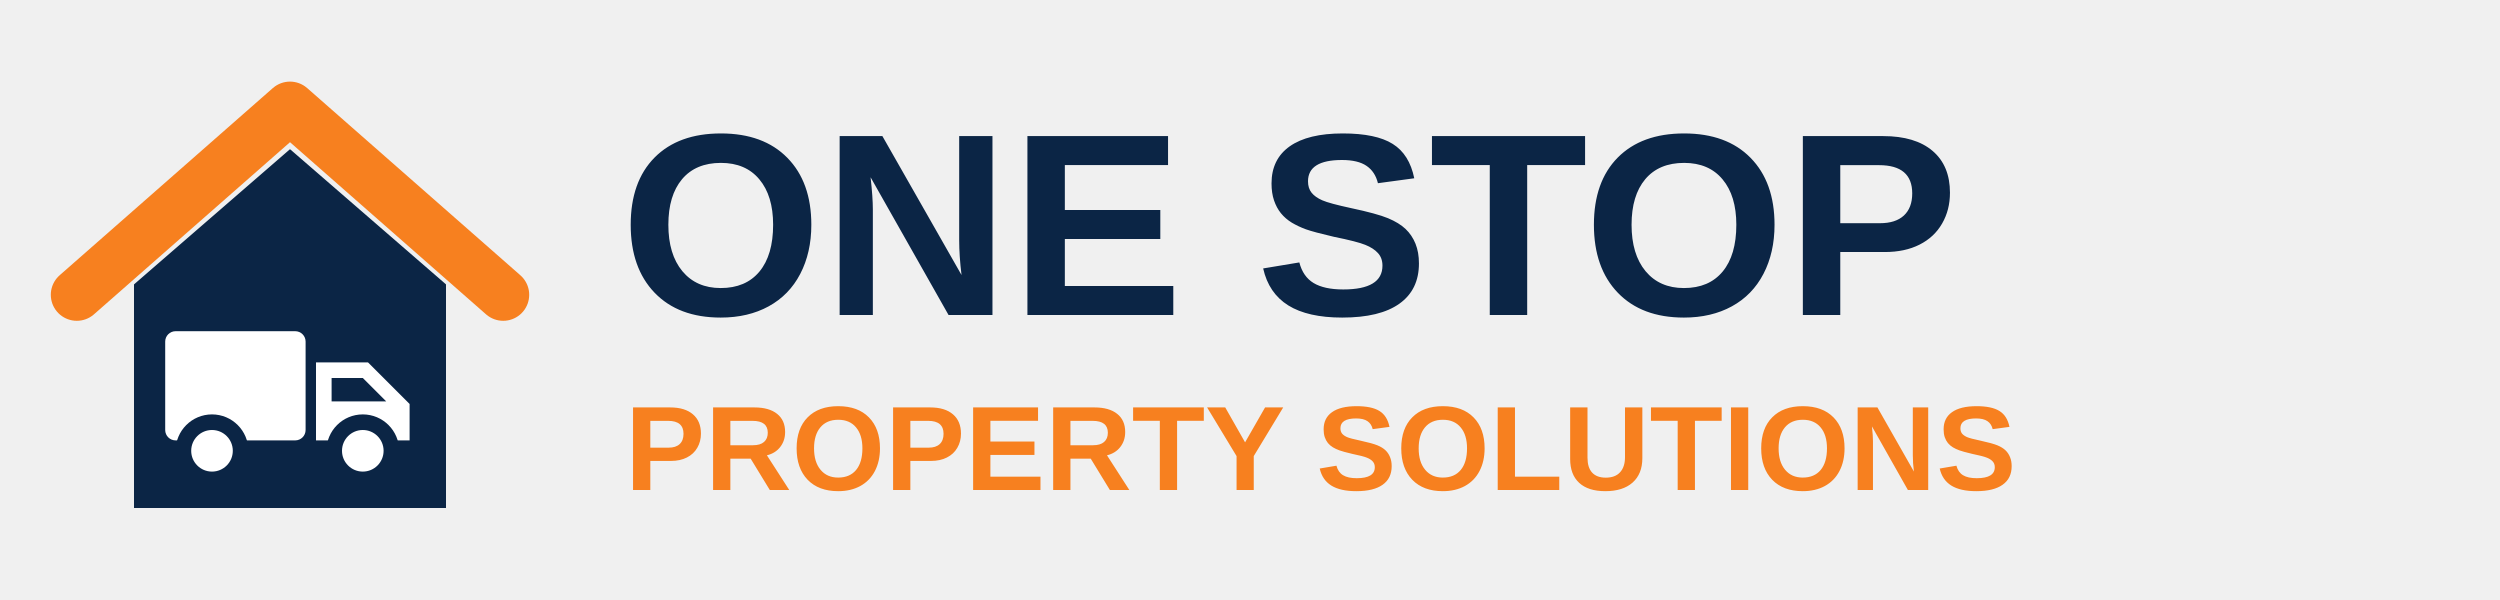
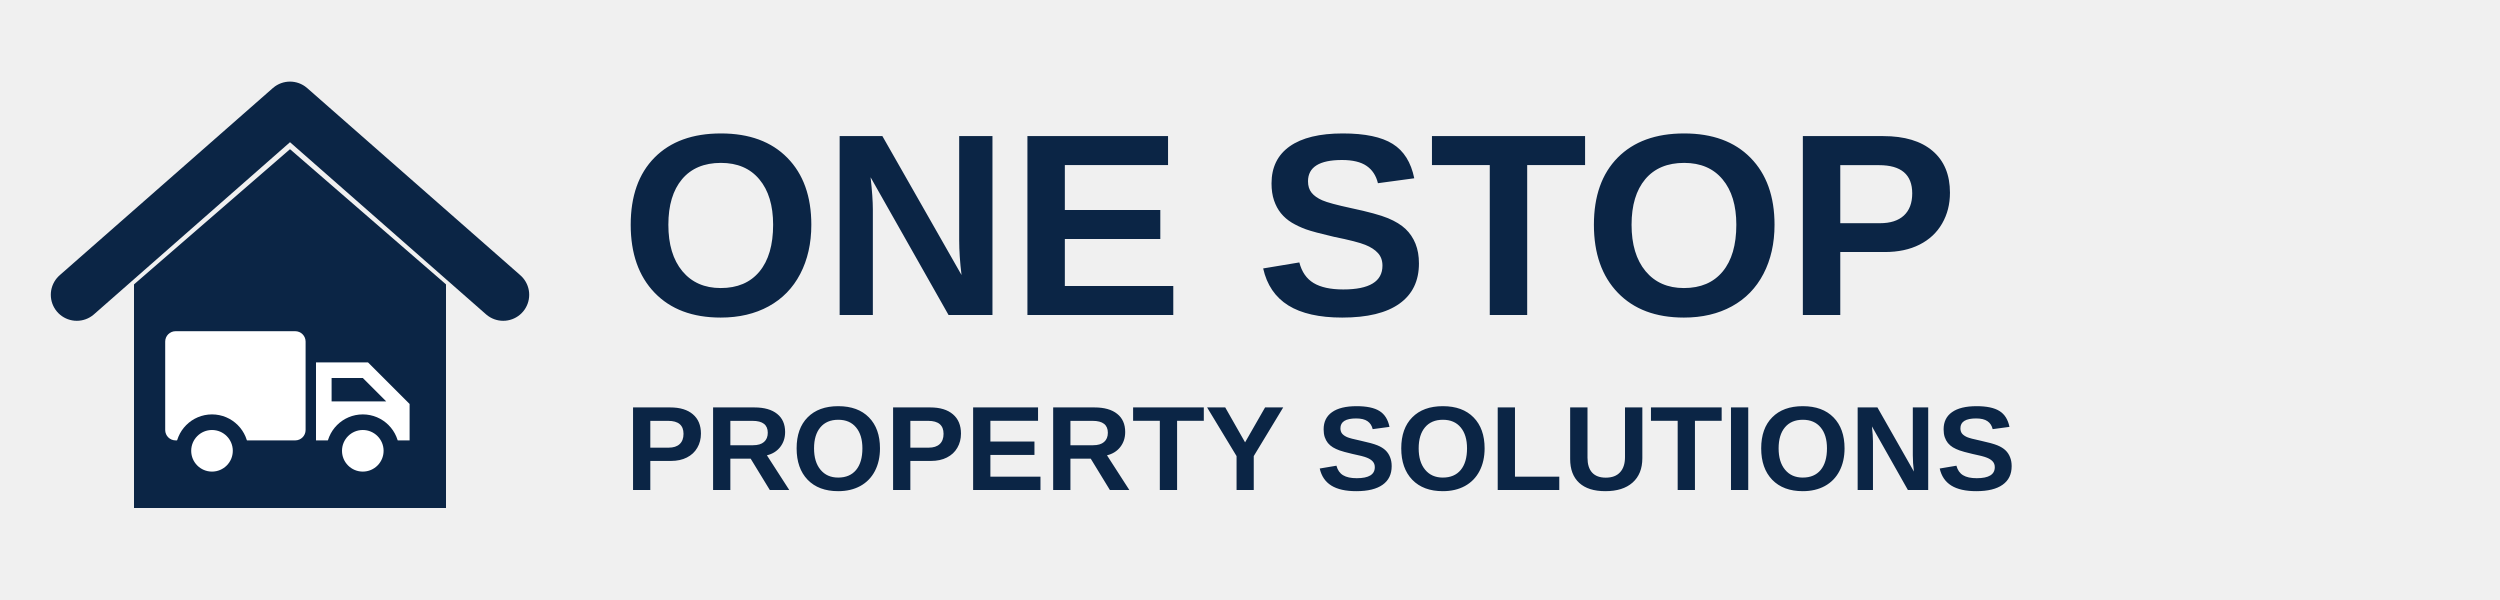
<svg xmlns="http://www.w3.org/2000/svg" viewBox="0 0 500 120" width="500" height="120" role="img" aria-labelledby="t">
  <g transform="translate(6 8) scale(1.04)">
    <path d="M20 47 L50 21 L80 47 V90 H20 Z" fill="#0B2545" />
-     <path d="M9 49 L50 13 L91 49" fill="none" stroke="#F7801F" stroke-width="10" stroke-linecap="round" stroke-linejoin="round" />
+     <path d="M9 49 L50 13 L91 49" fill="none" stroke="#0B2545" stroke-width="10" stroke-linecap="round" stroke-linejoin="round" />
    <rect x="26" y="56" width="27" height="21" rx="2" fill="#FFFFFF" />
    <path d="M55 62 H65 L73 70 V77 H55 Z" fill="#FFFFFF" />
    <path d="M58 65 H64 L68.5 69.5 H58 Z" fill="#0B2545" />
    <circle cx="35" cy="79" r="5.5" fill="#FFFFFF" stroke="#0B2545" stroke-width="3" />
    <circle cx="64" cy="79" r="5.5" fill="#FFFFFF" stroke="#0B2545" stroke-width="3" />
  </g>
  <text x="124" y="63" textLength="366" lengthAdjust="spacingAndGlyphs" font-family="Montserrat, 'Arial Black', 'Helvetica Neue', Arial, sans-serif" font-weight="900" font-size="52" fill="#0B2545">ONE STOP</text>
-   <text x="125" y="98" textLength="364" lengthAdjust="spacingAndGlyphs" font-family="Montserrat, 'Arial Black', 'Helvetica Neue', Arial, sans-serif" font-weight="800" font-size="24" fill="#F7801F">PROPERTY SOLUTIONS</text>
+   <text x="125" y="98" textLength="364" lengthAdjust="spacingAndGlyphs" font-family="Montserrat, 'Arial Black', 'Helvetica Neue', Arial, sans-serif" font-weight="800" font-size="24" fill="#0B2545">PROPERTY SOLUTIONS</text>
</svg>
